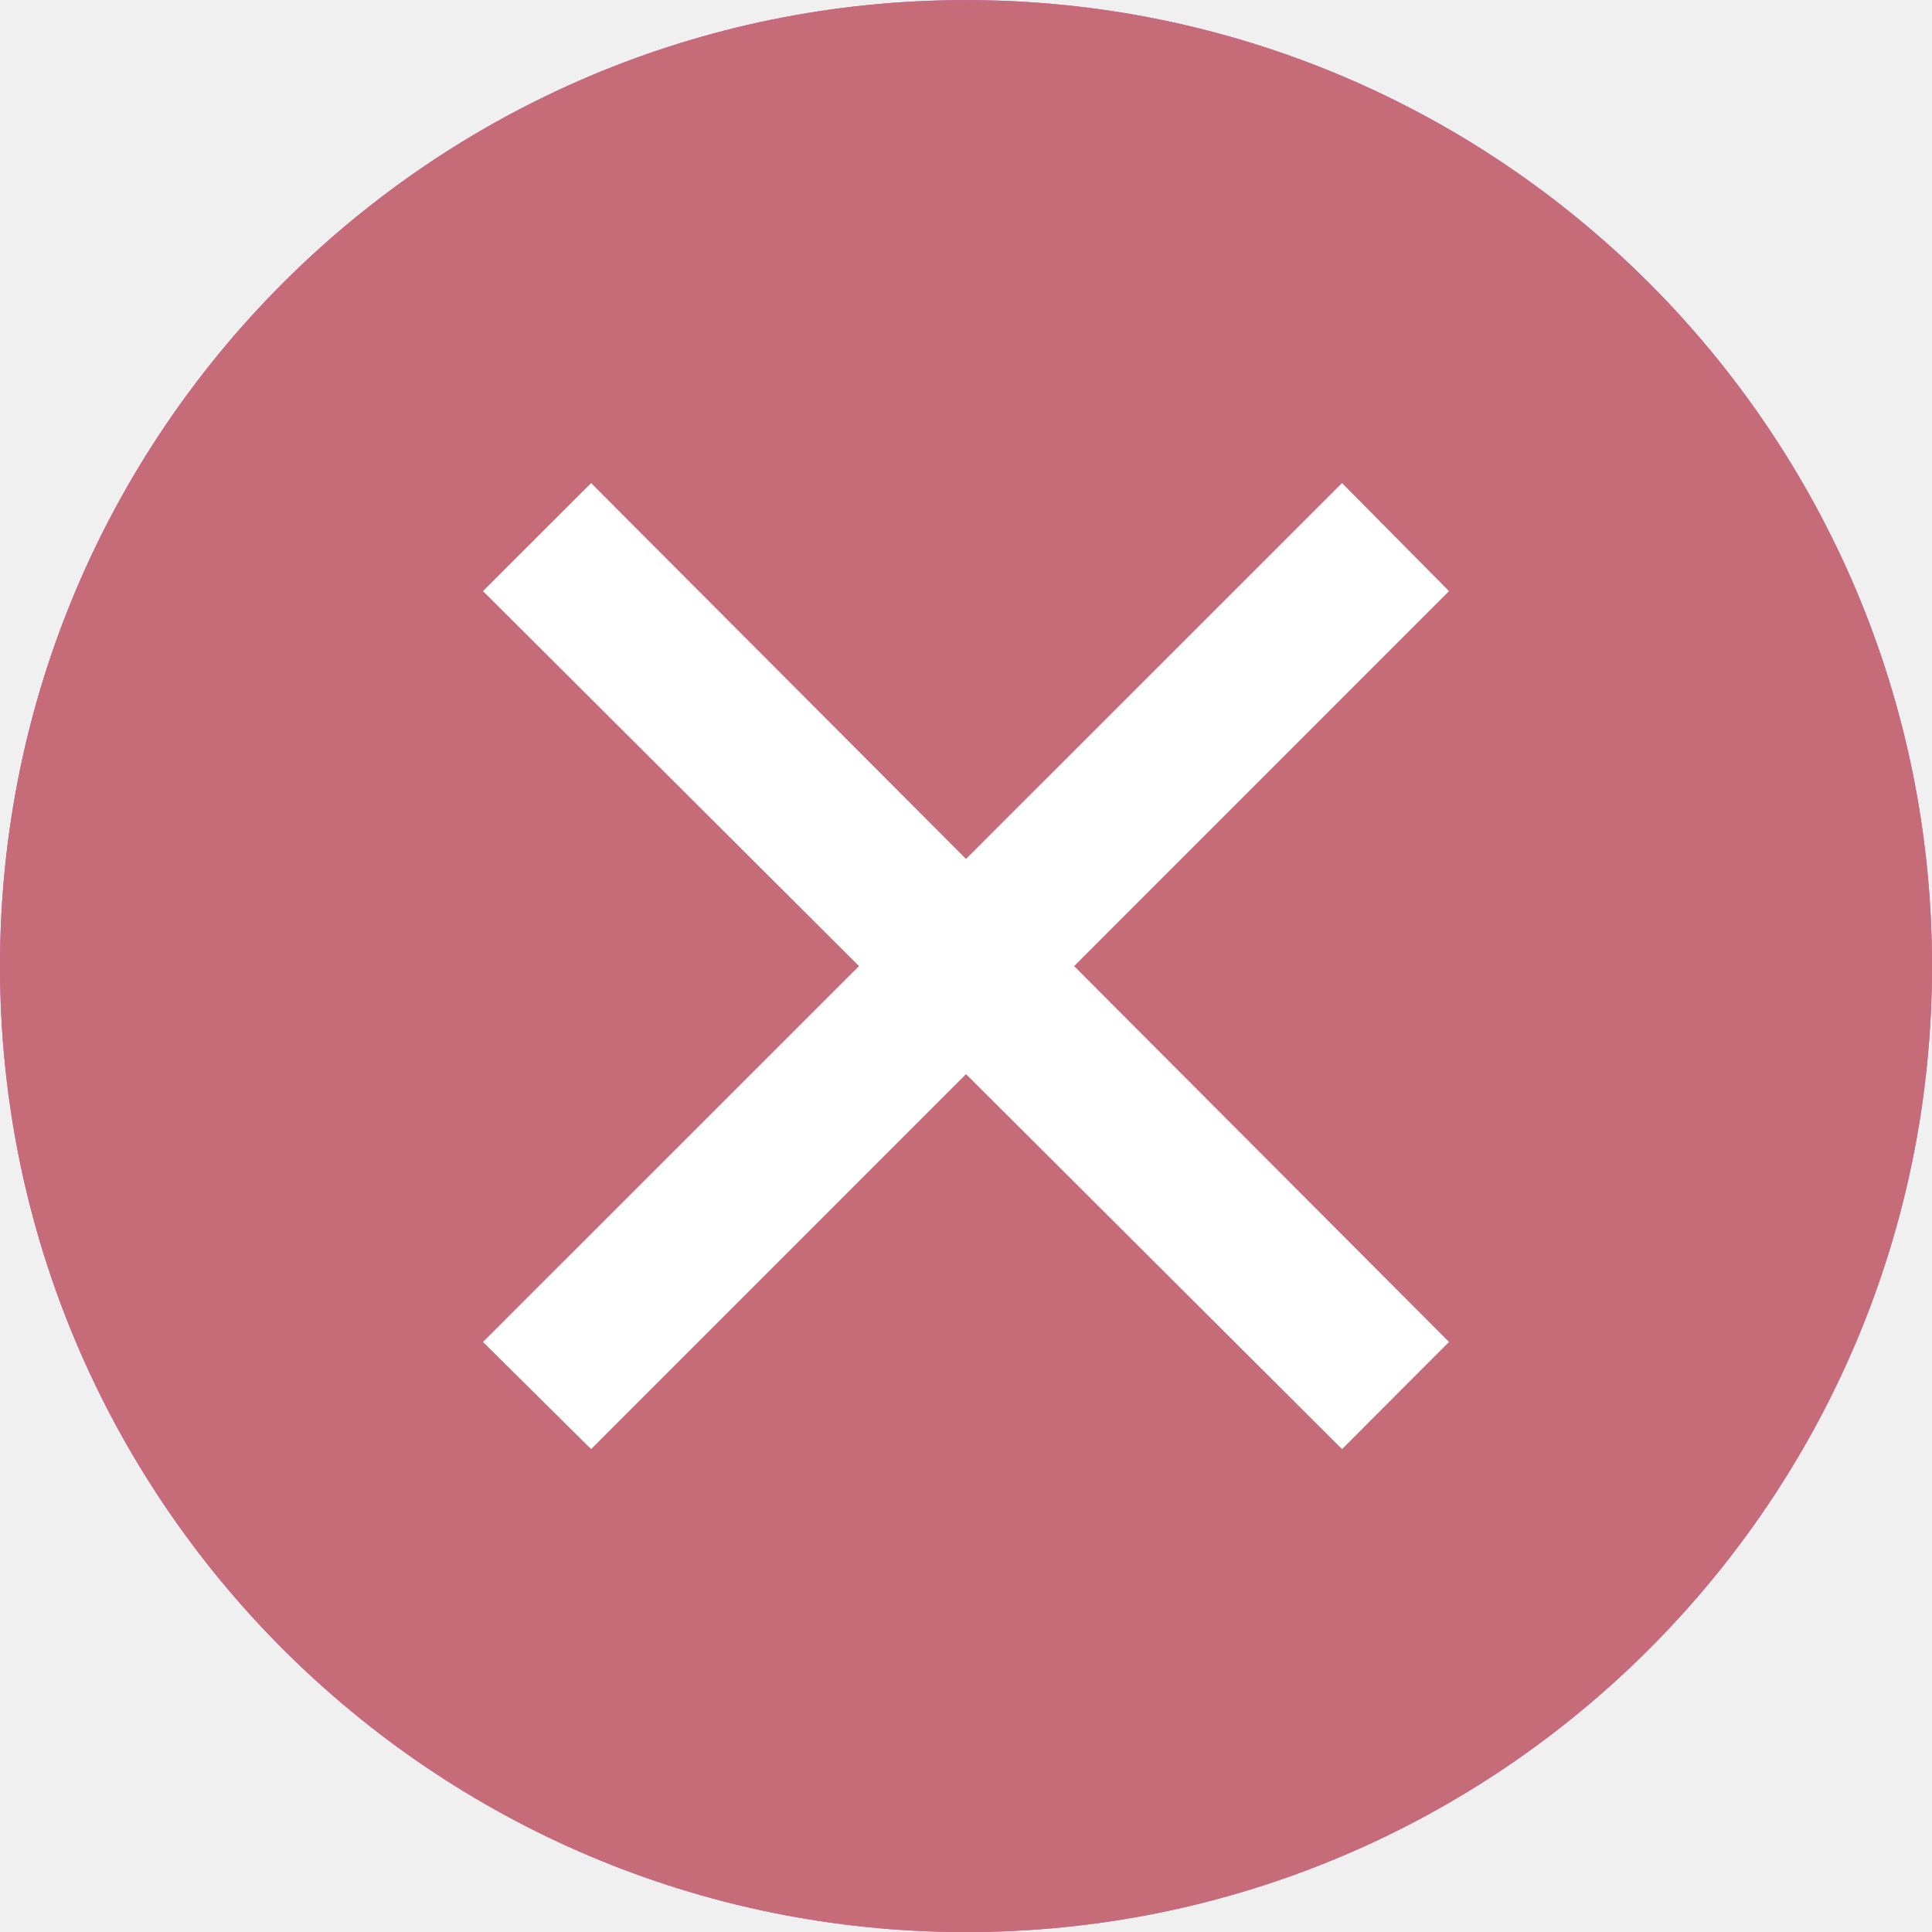
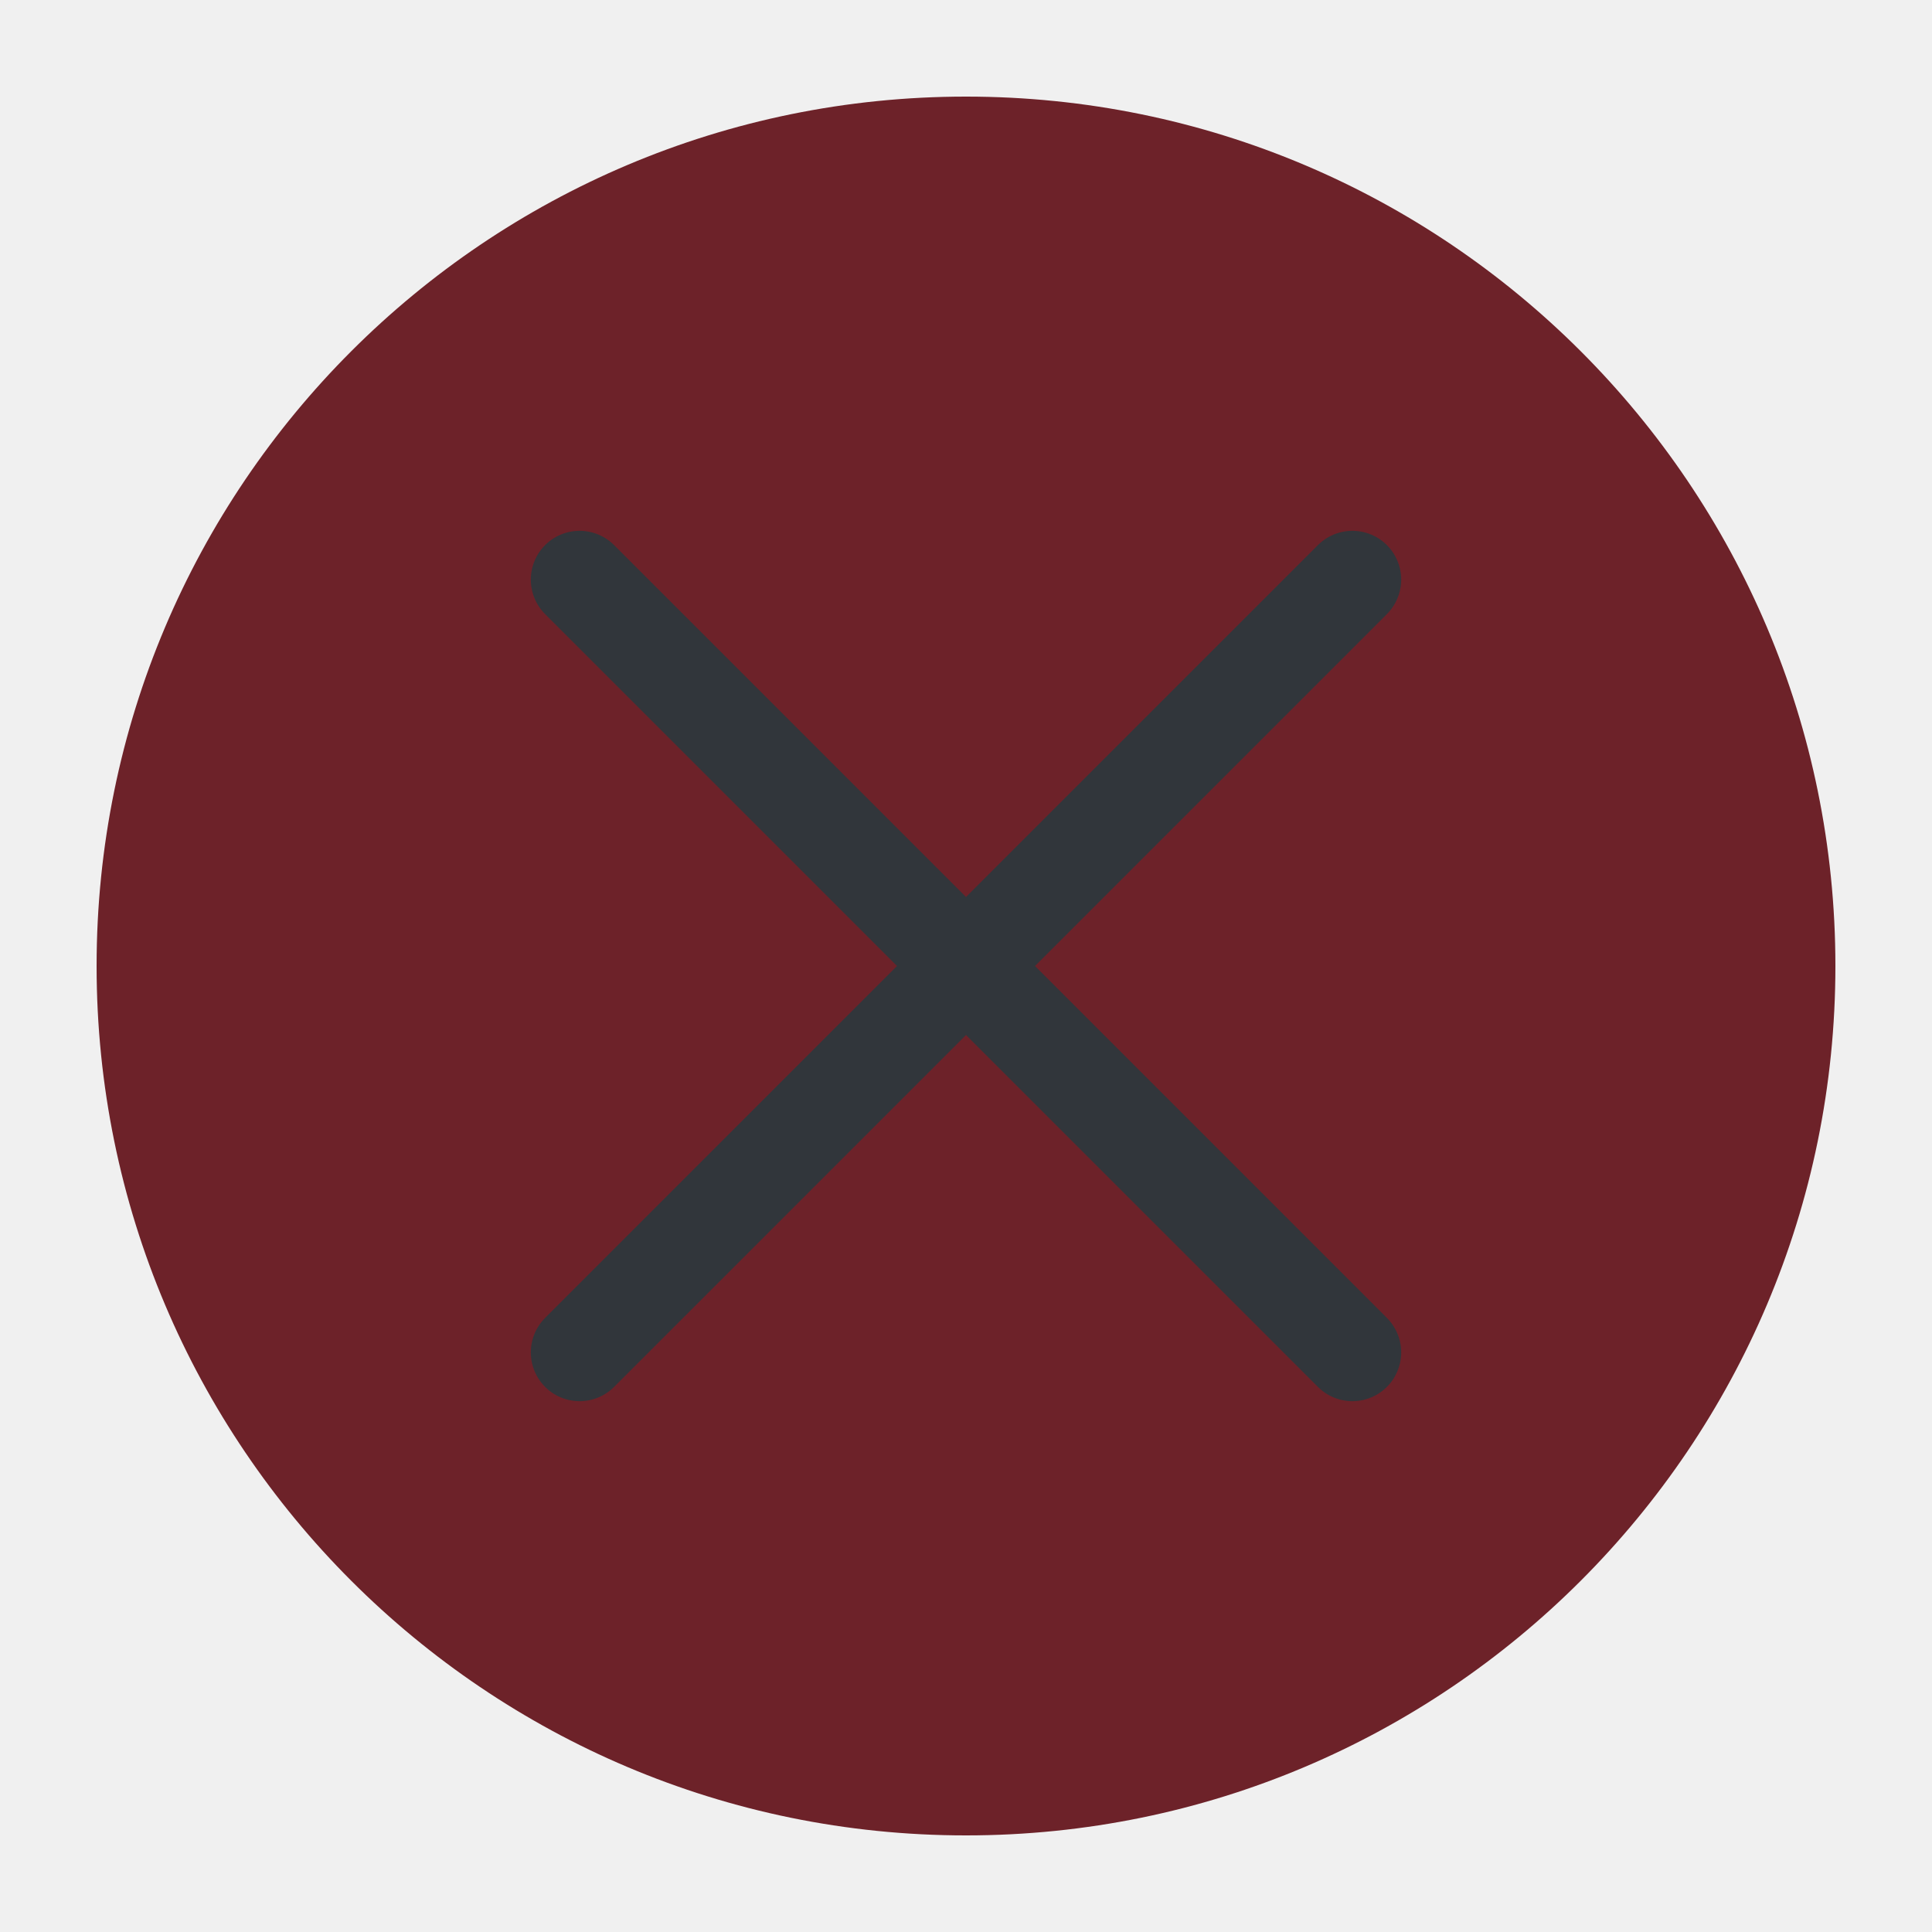
<svg xmlns="http://www.w3.org/2000/svg" viewBox="0 0 50 50" version="1.2" baseProfile="tiny">
  <defs>
</defs>
  <g fill="none" stroke="black" stroke-width="1" fill-rule="evenodd" stroke-linecap="square" stroke-linejoin="bevel">
-     <g fill="#cf54d0" fill-opacity="1" stroke="none" transform="matrix(2.27273,0,0,2.27273,-97.7273,-2498.91)" font-family="Source Code Pro" font-size="11" font-weight="400" font-style="normal">
-       <circle cx="54" cy="1110.52" r="11" />
+     <g fill="#6d2229" fill-opacity="1" stroke="none" transform="matrix(2.5,0,0,2.5,2.5,2.5)" font-family="Noto Sans" font-size="12" font-weight="400" font-style="normal">
+       <circle cx="9" cy="9" r="9" />
    </g>
-     <g fill="#c66c79" fill-opacity="1" stroke="none" transform="matrix(2.27273,0,0,2.27273,-97.7273,-2498.91)" font-family="Source Code Pro" font-size="11" font-weight="400" font-style="normal">
-       <circle cx="54" cy="1110.52" r="11" />
+     <g fill="none" stroke="#31363b" stroke-opacity="1" stroke-width="1.01" stroke-linecap="round" stroke-linejoin="miter" stroke-miterlimit="2" transform="matrix(2.5,0,0,2.5,2.5,2.5)" font-family="Noto Sans" font-size="12" font-weight="400" font-style="normal">
+       <polyline fill="none" vector-effect="none" points="5,5 13,13 " />
+       <polyline fill="none" vector-effect="none" points="13,5 5,13 " />
    </g>
-     <g fill="#ffffff" fill-opacity="1" stroke="none" transform="matrix(2.27273,0,0,2.27273,-97.7273,-2498.91)" font-family="Source Code Pro" font-size="11" font-weight="400" font-style="normal">
-       <path vector-effect="none" fill-rule="evenodd" d="M54,1109.3 L58.282,1105.02 L59.5,1106.25 L55.231,1110.52 L59.5,1114.8 L58.282,1116.02 L54,1111.75 L49.731,1116.02 L48.5,1114.8 L52.782,1110.52 L48.5,1106.25 L49.731,1105.02 L54,1109.3" />
-     </g>
-     <g fill="none" stroke="#000000" stroke-opacity="1" stroke-width="1" stroke-linecap="square" stroke-linejoin="bevel" transform="matrix(1,0,0,1,0,0)" font-family="Source Code Pro" font-size="11" font-weight="400" font-style="normal">
+     <g fill="none" stroke="#000000" stroke-opacity="1" stroke-width="1" stroke-linecap="square" stroke-linejoin="bevel" transform="matrix(1,0,0,1,0,0)" font-family="Noto Sans" font-size="12" font-weight="400" font-style="normal">
</g>
  </g>
</svg>
